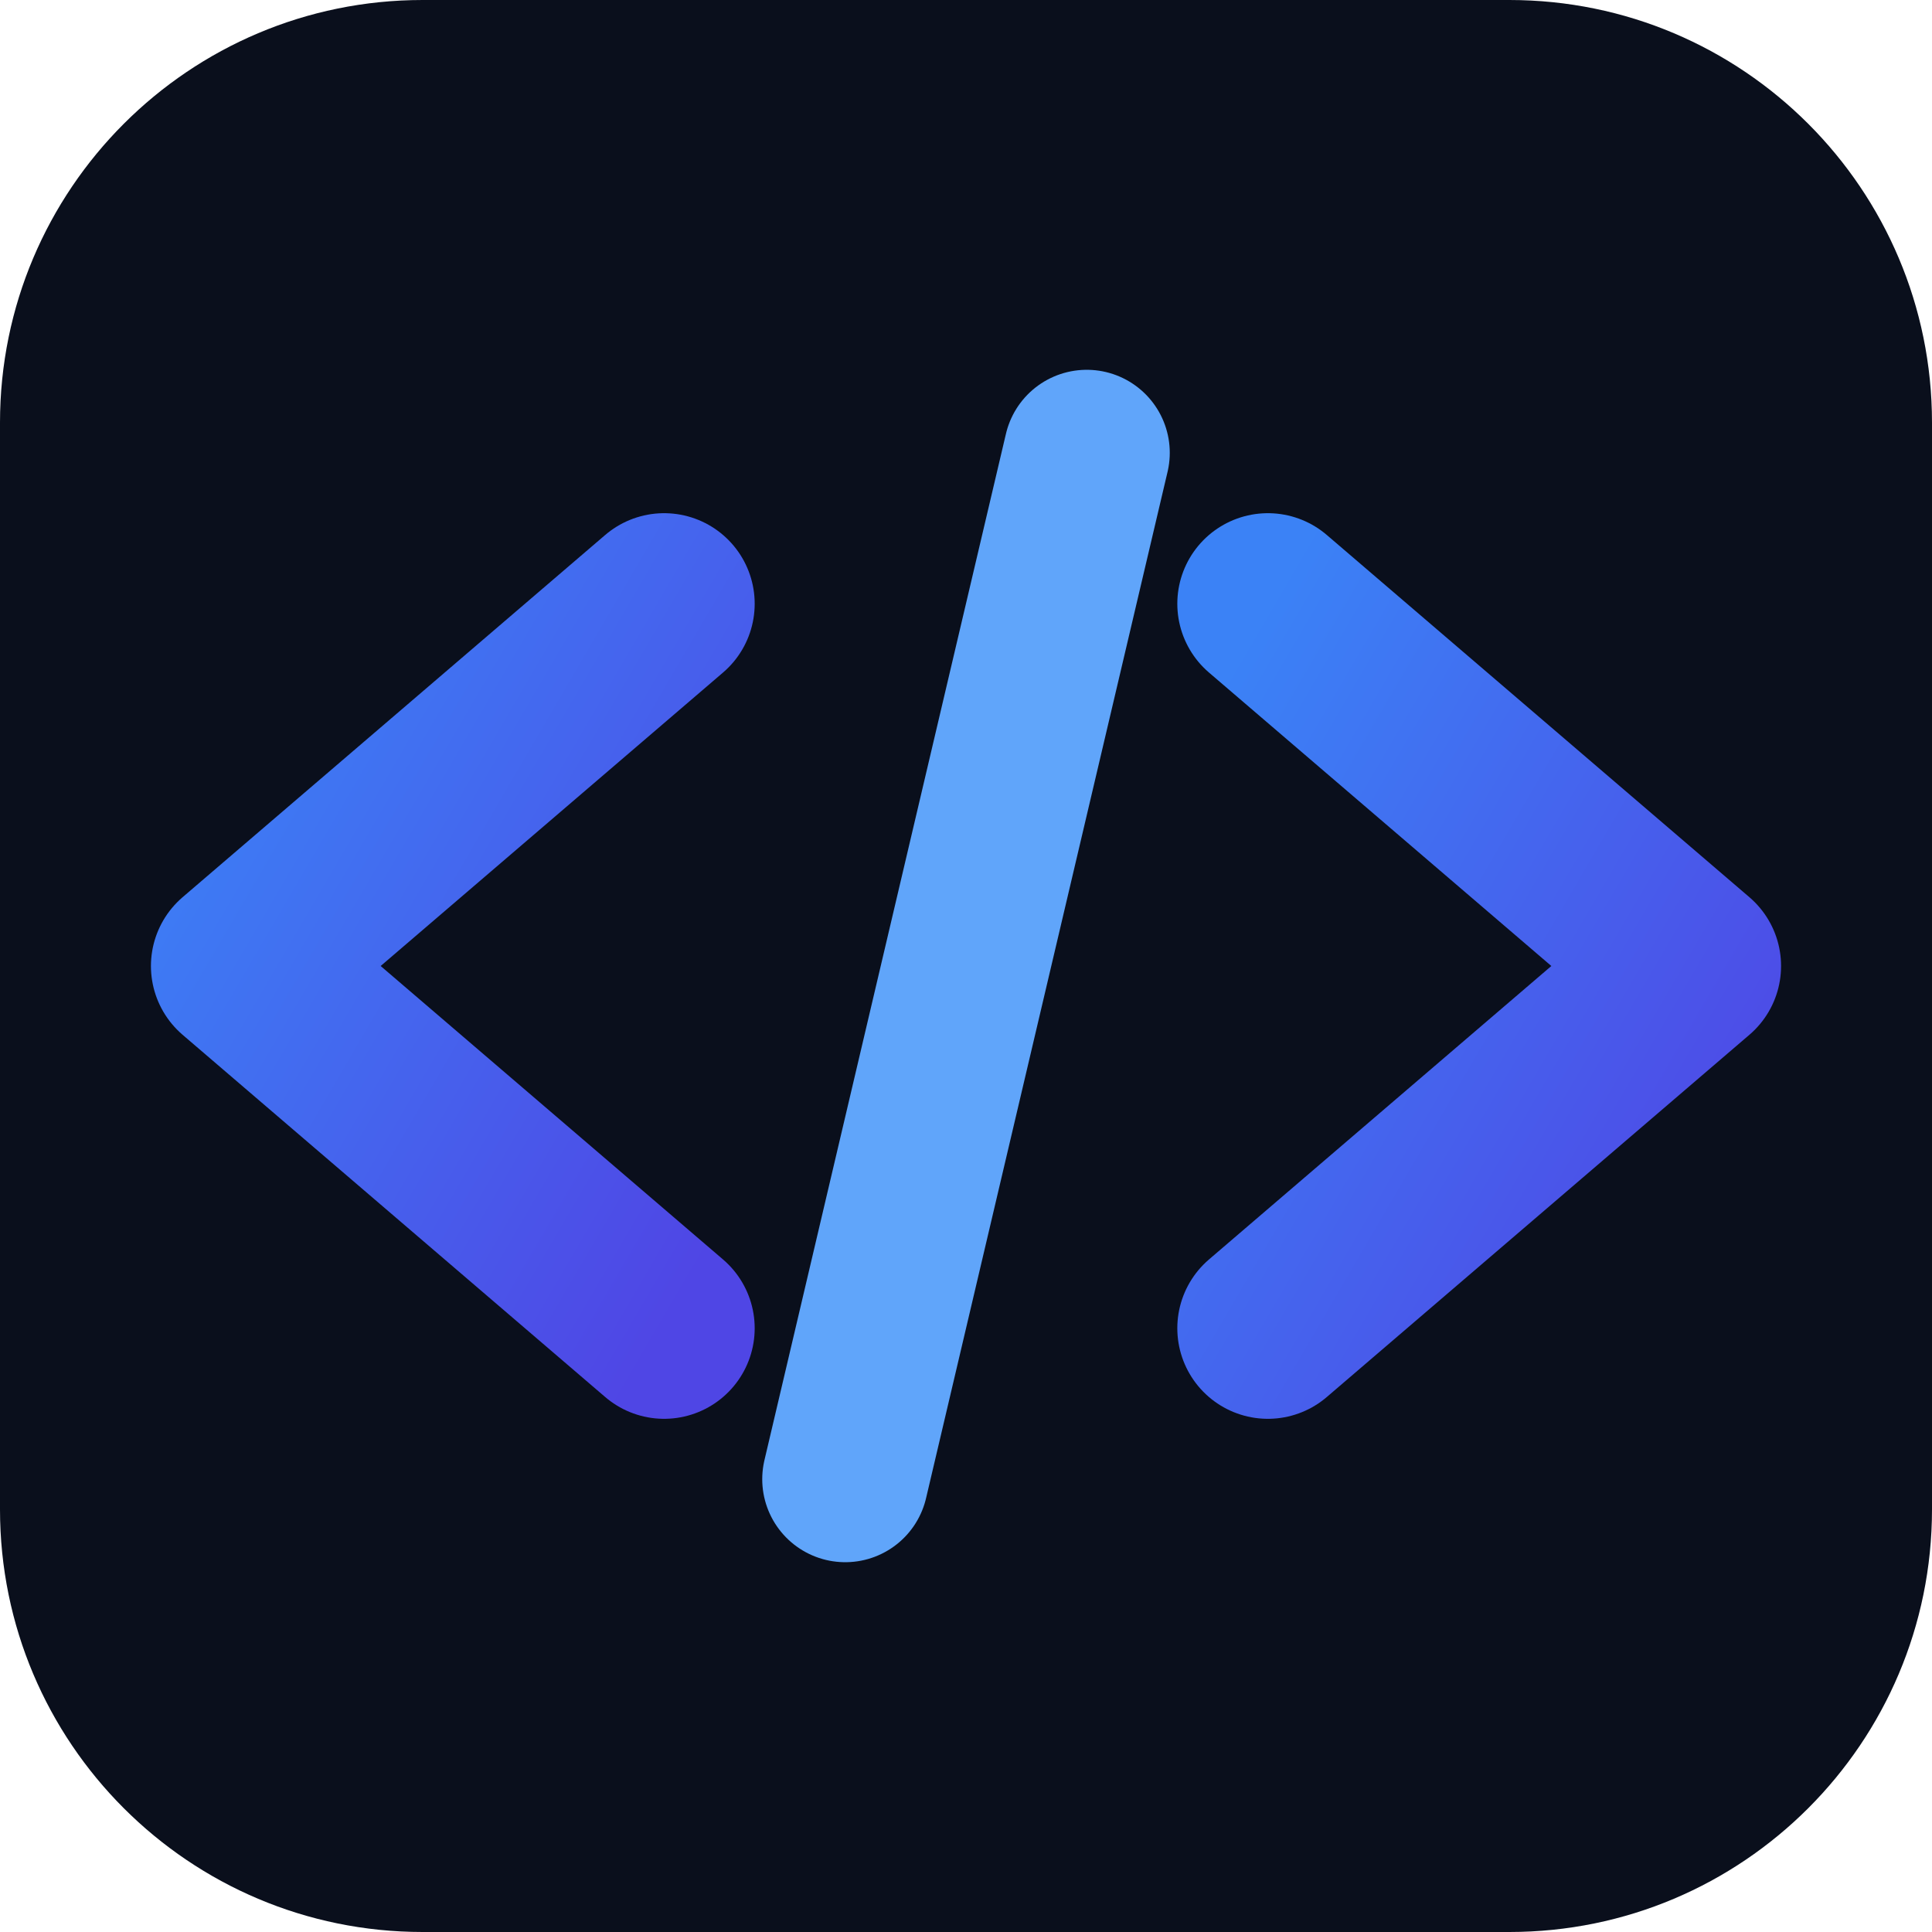
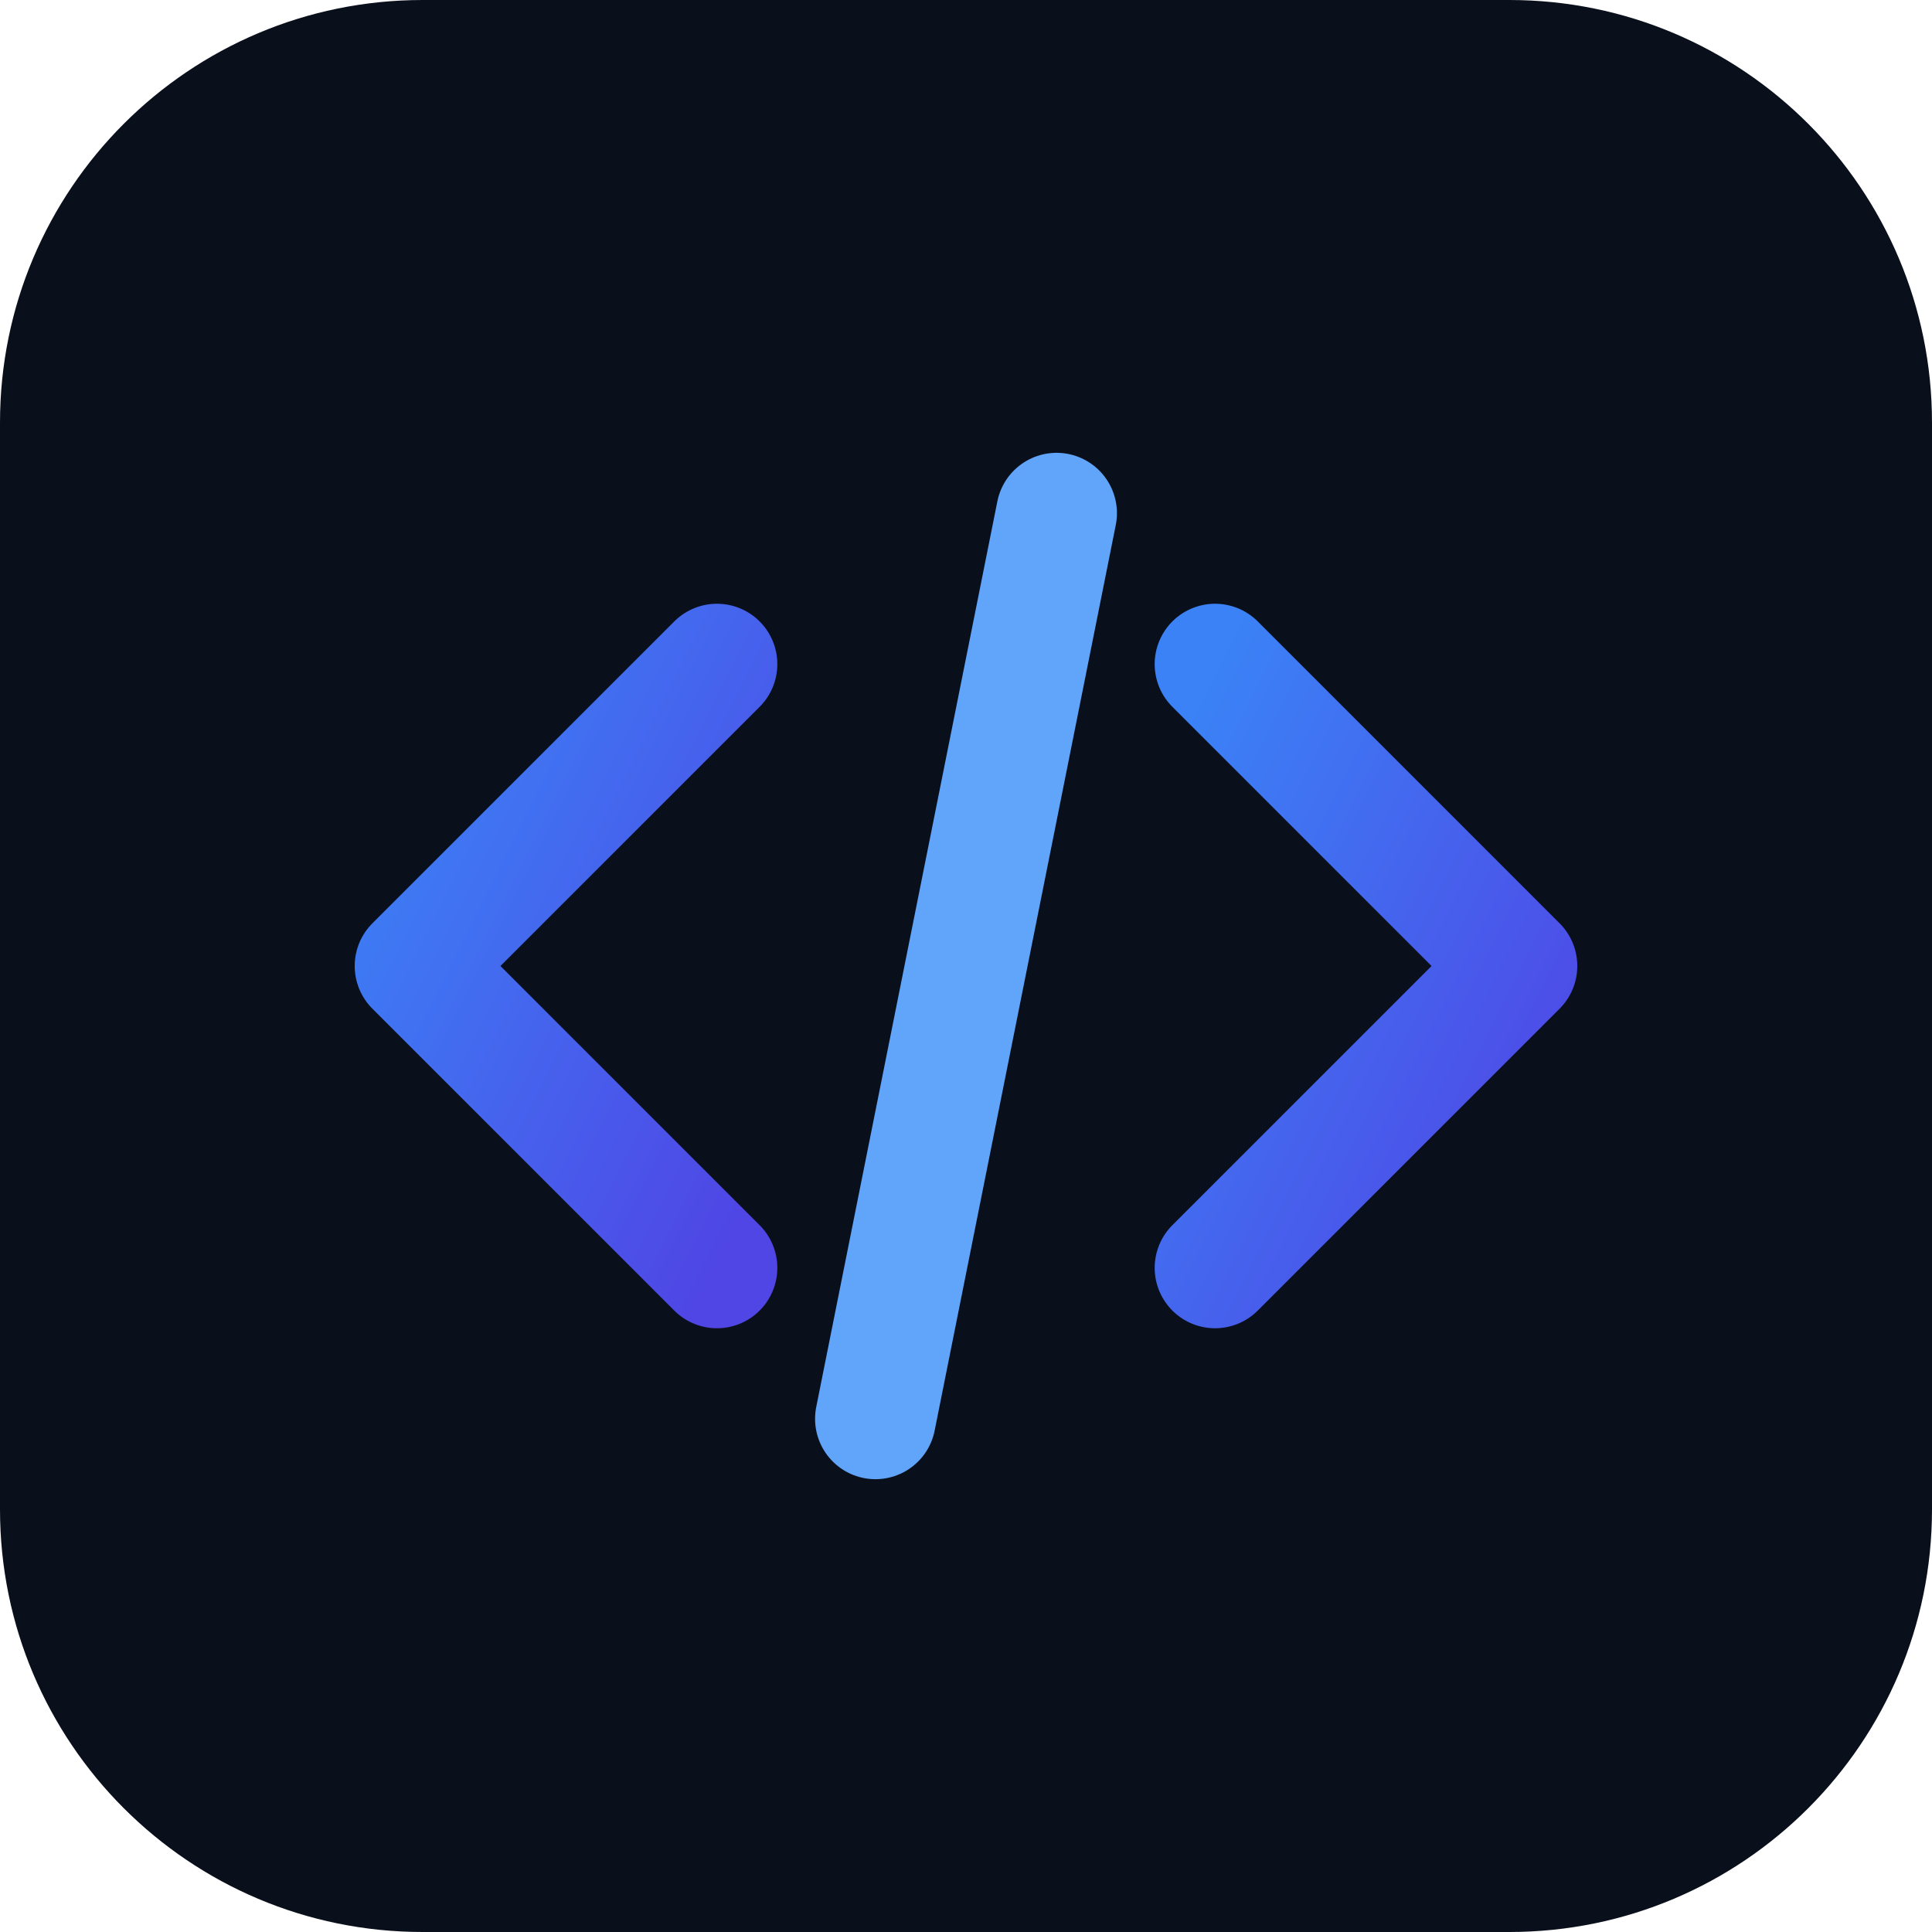
<svg xmlns="http://www.w3.org/2000/svg" viewBox="0 0 512 512">
  <defs>
    <linearGradient id="lumeGlow" x1="0%" y1="0%" x2="100%" y2="100%">
      <stop offset="0%" stop-color="#3b82f6" />
      <stop offset="100%" stop-color="#4f46e5" />
    </linearGradient>
  </defs>
  <rect width="512" height="512" rx="112" fill="#0a0f1c" />
-   <path d="M176 160 L64 256 L176 352" fill="none" stroke="url(#lumeGlow)" stroke-width="48" stroke-linecap="round" stroke-linejoin="round" />
-   <path d="M336 160 L448 256 L336 352" fill="none" stroke="url(#lumeGlow)" stroke-width="48" stroke-linecap="round" stroke-linejoin="round" />
-   <path d="M288 120 L224 392" fill="none" stroke="#60a5fa" stroke-width="44" stroke-linecap="round" stroke-linejoin="round" />
+   <path d="M190 176 L110 256 L190 336" fill="none" stroke="url(#lumeGlow)" stroke-width="32" stroke-linecap="round" stroke-linejoin="round" />
+   <path d="M322 176 L402 256 L322 336" fill="none" stroke="url(#lumeGlow)" stroke-width="32" stroke-linecap="round" stroke-linejoin="round" />
+   <path d="M280 136 L232 376" fill="none" stroke="#60a5fa" stroke-width="32" stroke-linecap="round" stroke-linejoin="round" />
</svg>
